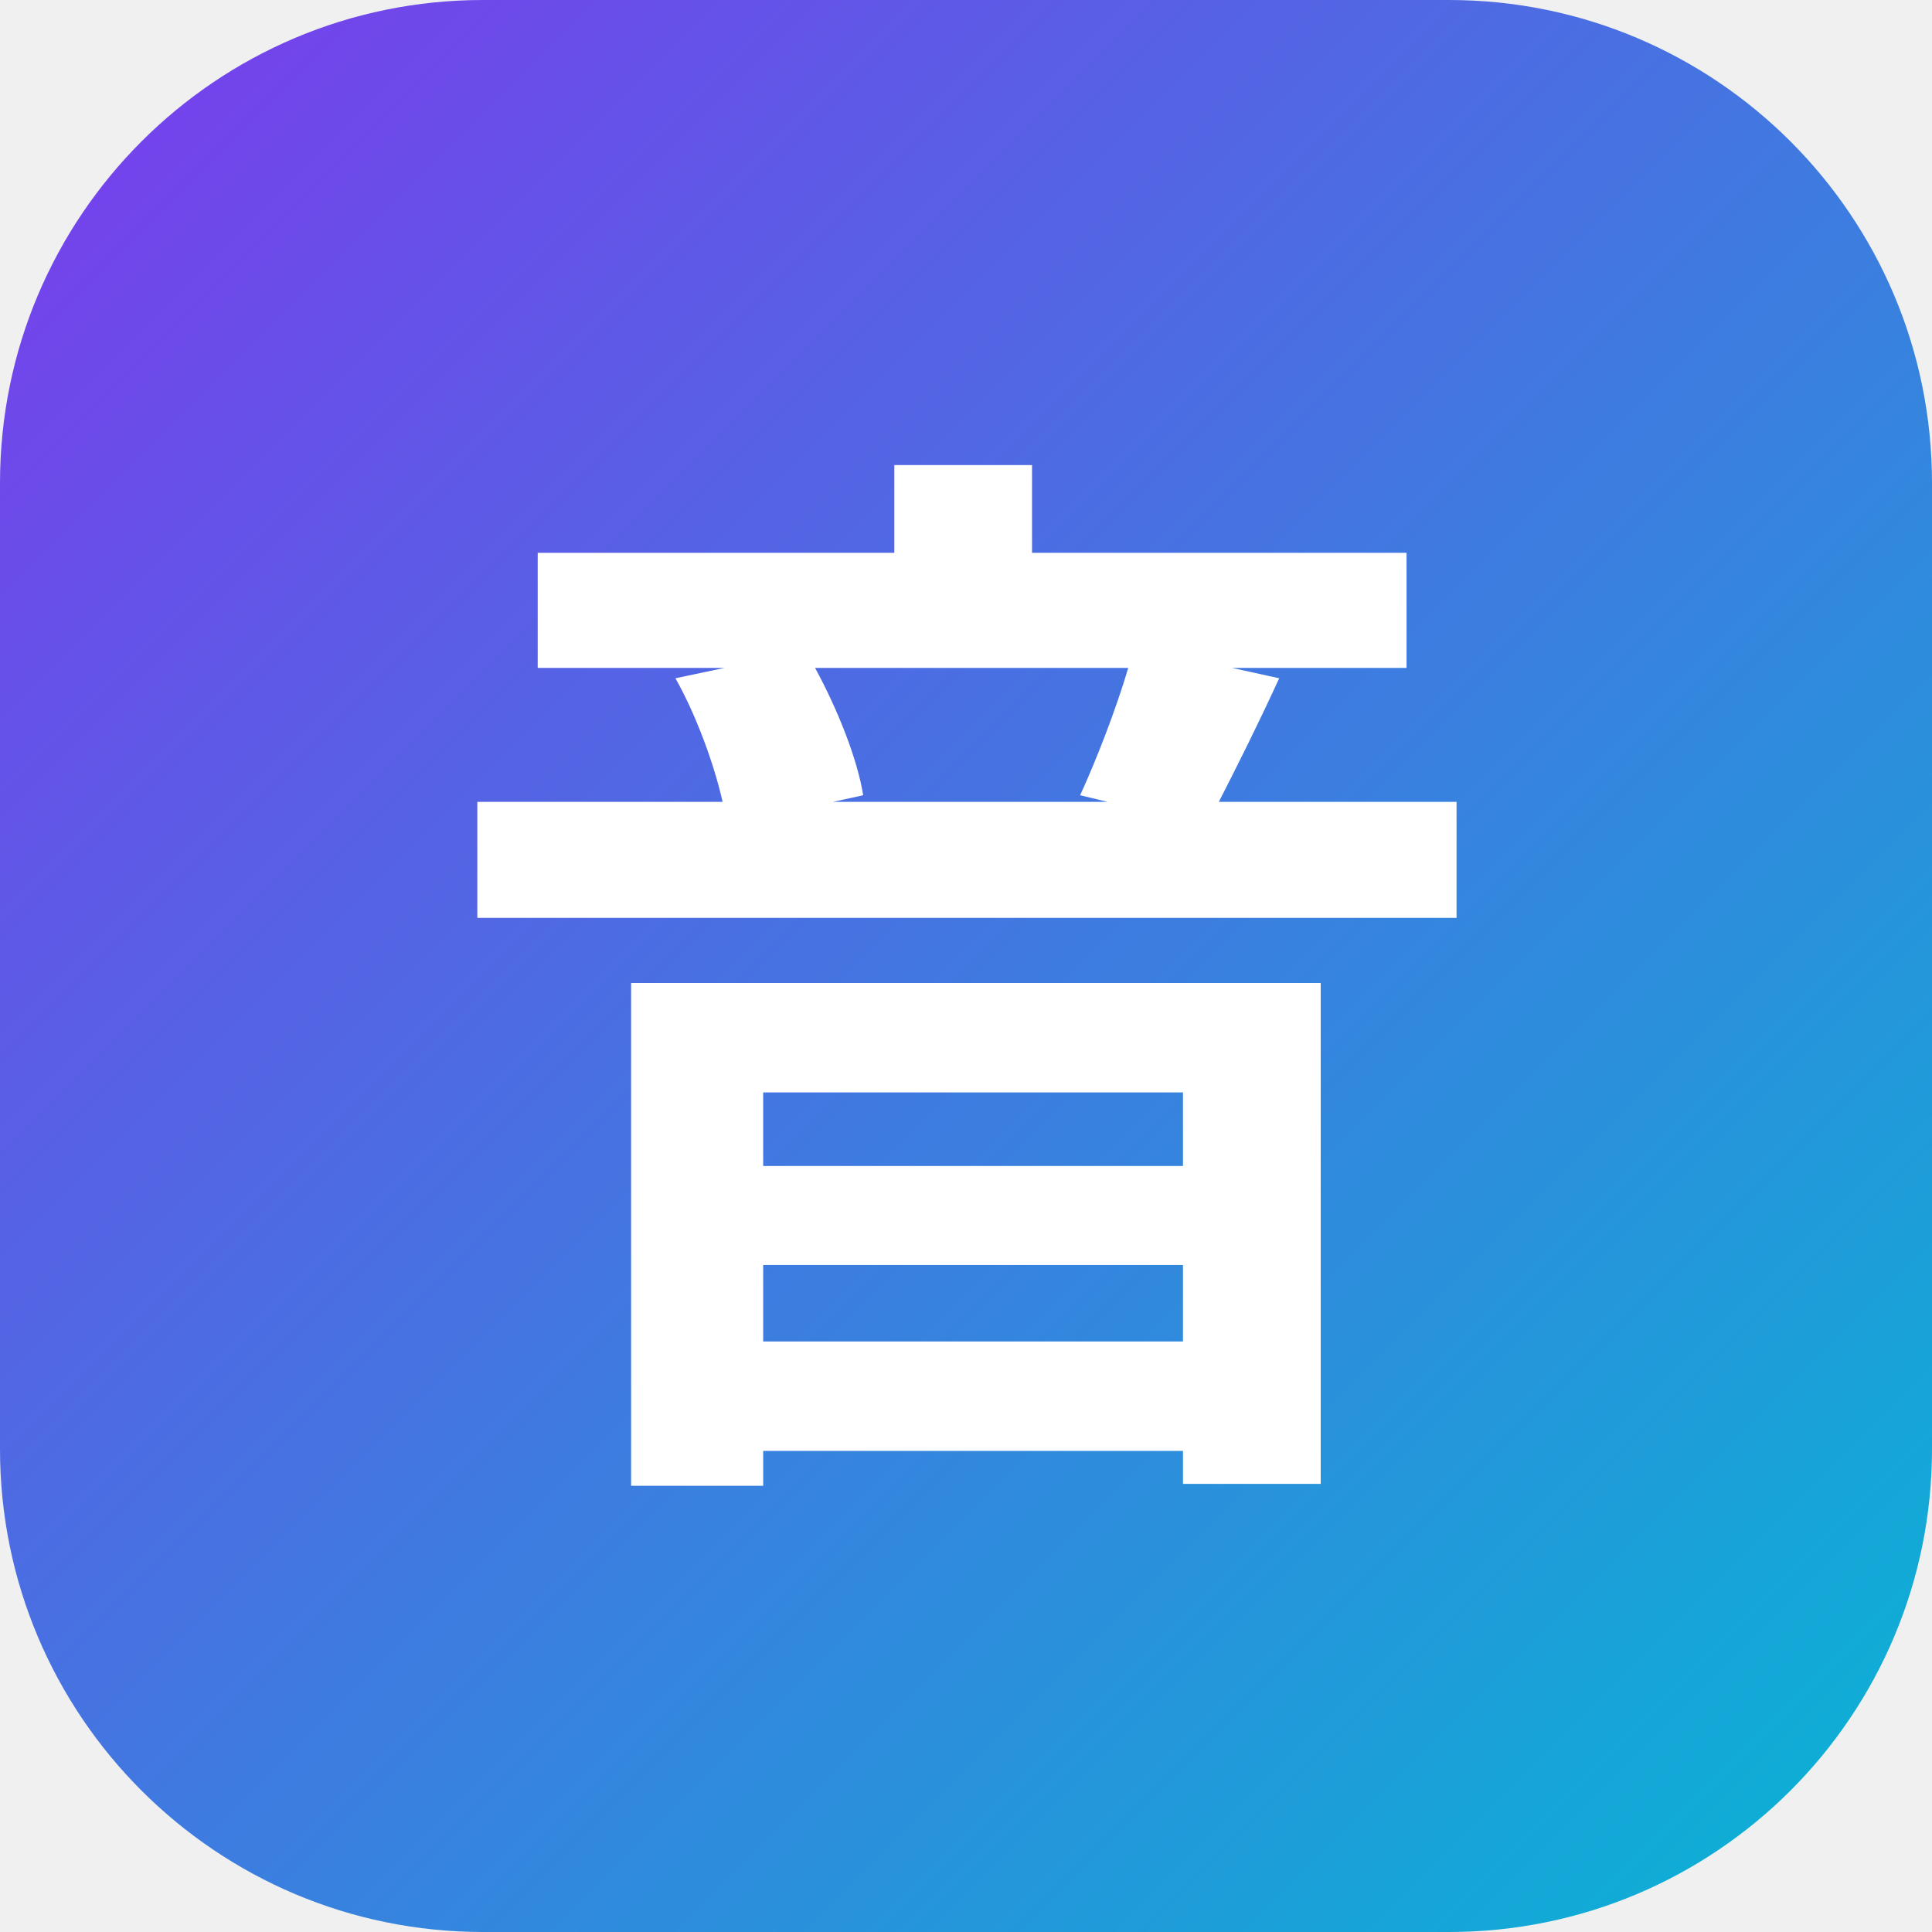
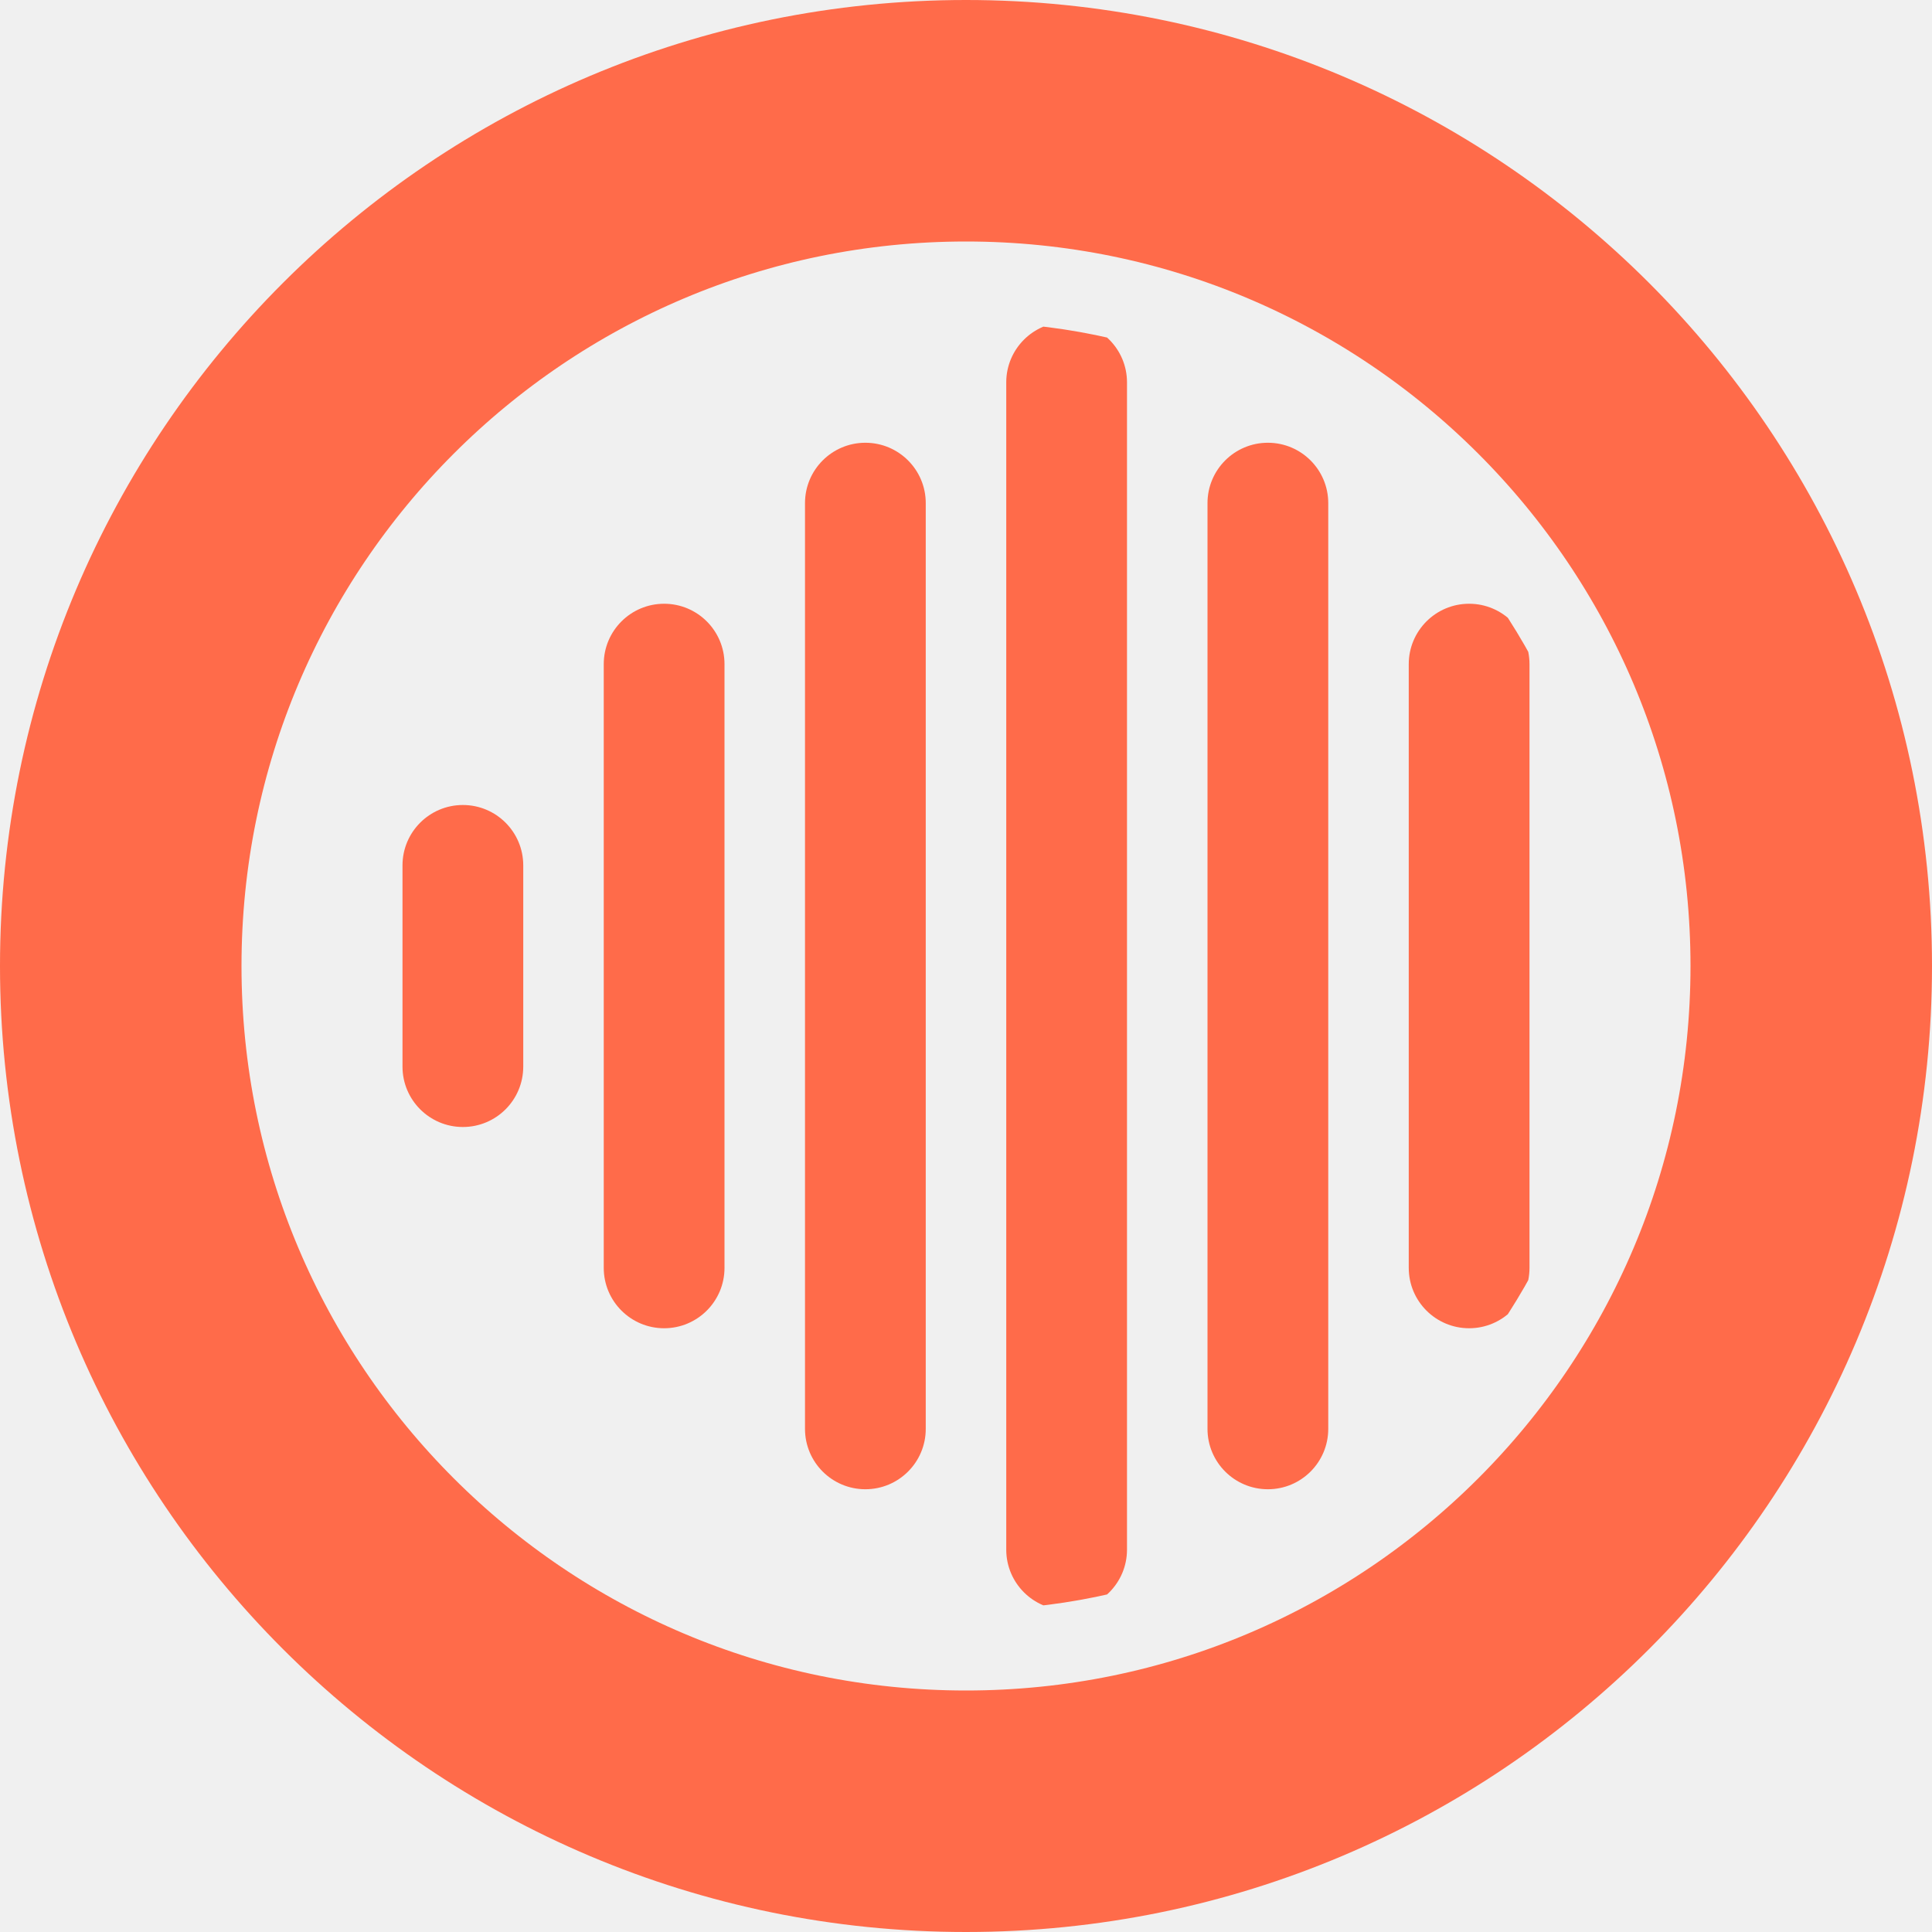
- <svg xmlns="http://www.w3.org/2000/svg" viewBox="0 0 32 32">
+ <svg xmlns="http://www.w3.org/2000/svg" viewBox="0 0 48 48">
  <defs>
-     <linearGradient id="g" x1="0%" y1="0%" x2="100%" y2="100%">
-       <stop offset="0%" stop-color="#7c3aed" />
-       <stop offset="100%" stop-color="#06b6d4" />
-     </linearGradient>
+     <clipPath id="oClipF">
+       <circle cx="24" cy="24" r="16" />
+     </clipPath>
  </defs>
-   <rect width="32" height="32" rx="8" fill="url(#g)" />
-   <text x="16" y="23" font-family="system-ui" font-size="18" font-weight="bold" fill="white" text-anchor="middle">音</text>
+   <circle cx="24" cy="24" r="21" fill="none" stroke="#FF6B4A" stroke-width="6" />
+   <g clip-path="url(#oClipF)" fill="#FF6B4A">
+     <rect x="10" y="20" width="3" height="8" rx="1.5" />
+     <rect x="15" y="15" width="3" height="18" rx="1.5" />
+     <rect x="20" y="11" width="3" height="26" rx="1.5" />
+     <rect x="25" y="8" width="3" height="32" rx="1.5" />
+     <rect x="30" y="11" width="3" height="26" rx="1.5" />
+     <rect x="35" y="15" width="3" height="18" rx="1.5" />
+   </g>
</svg>
